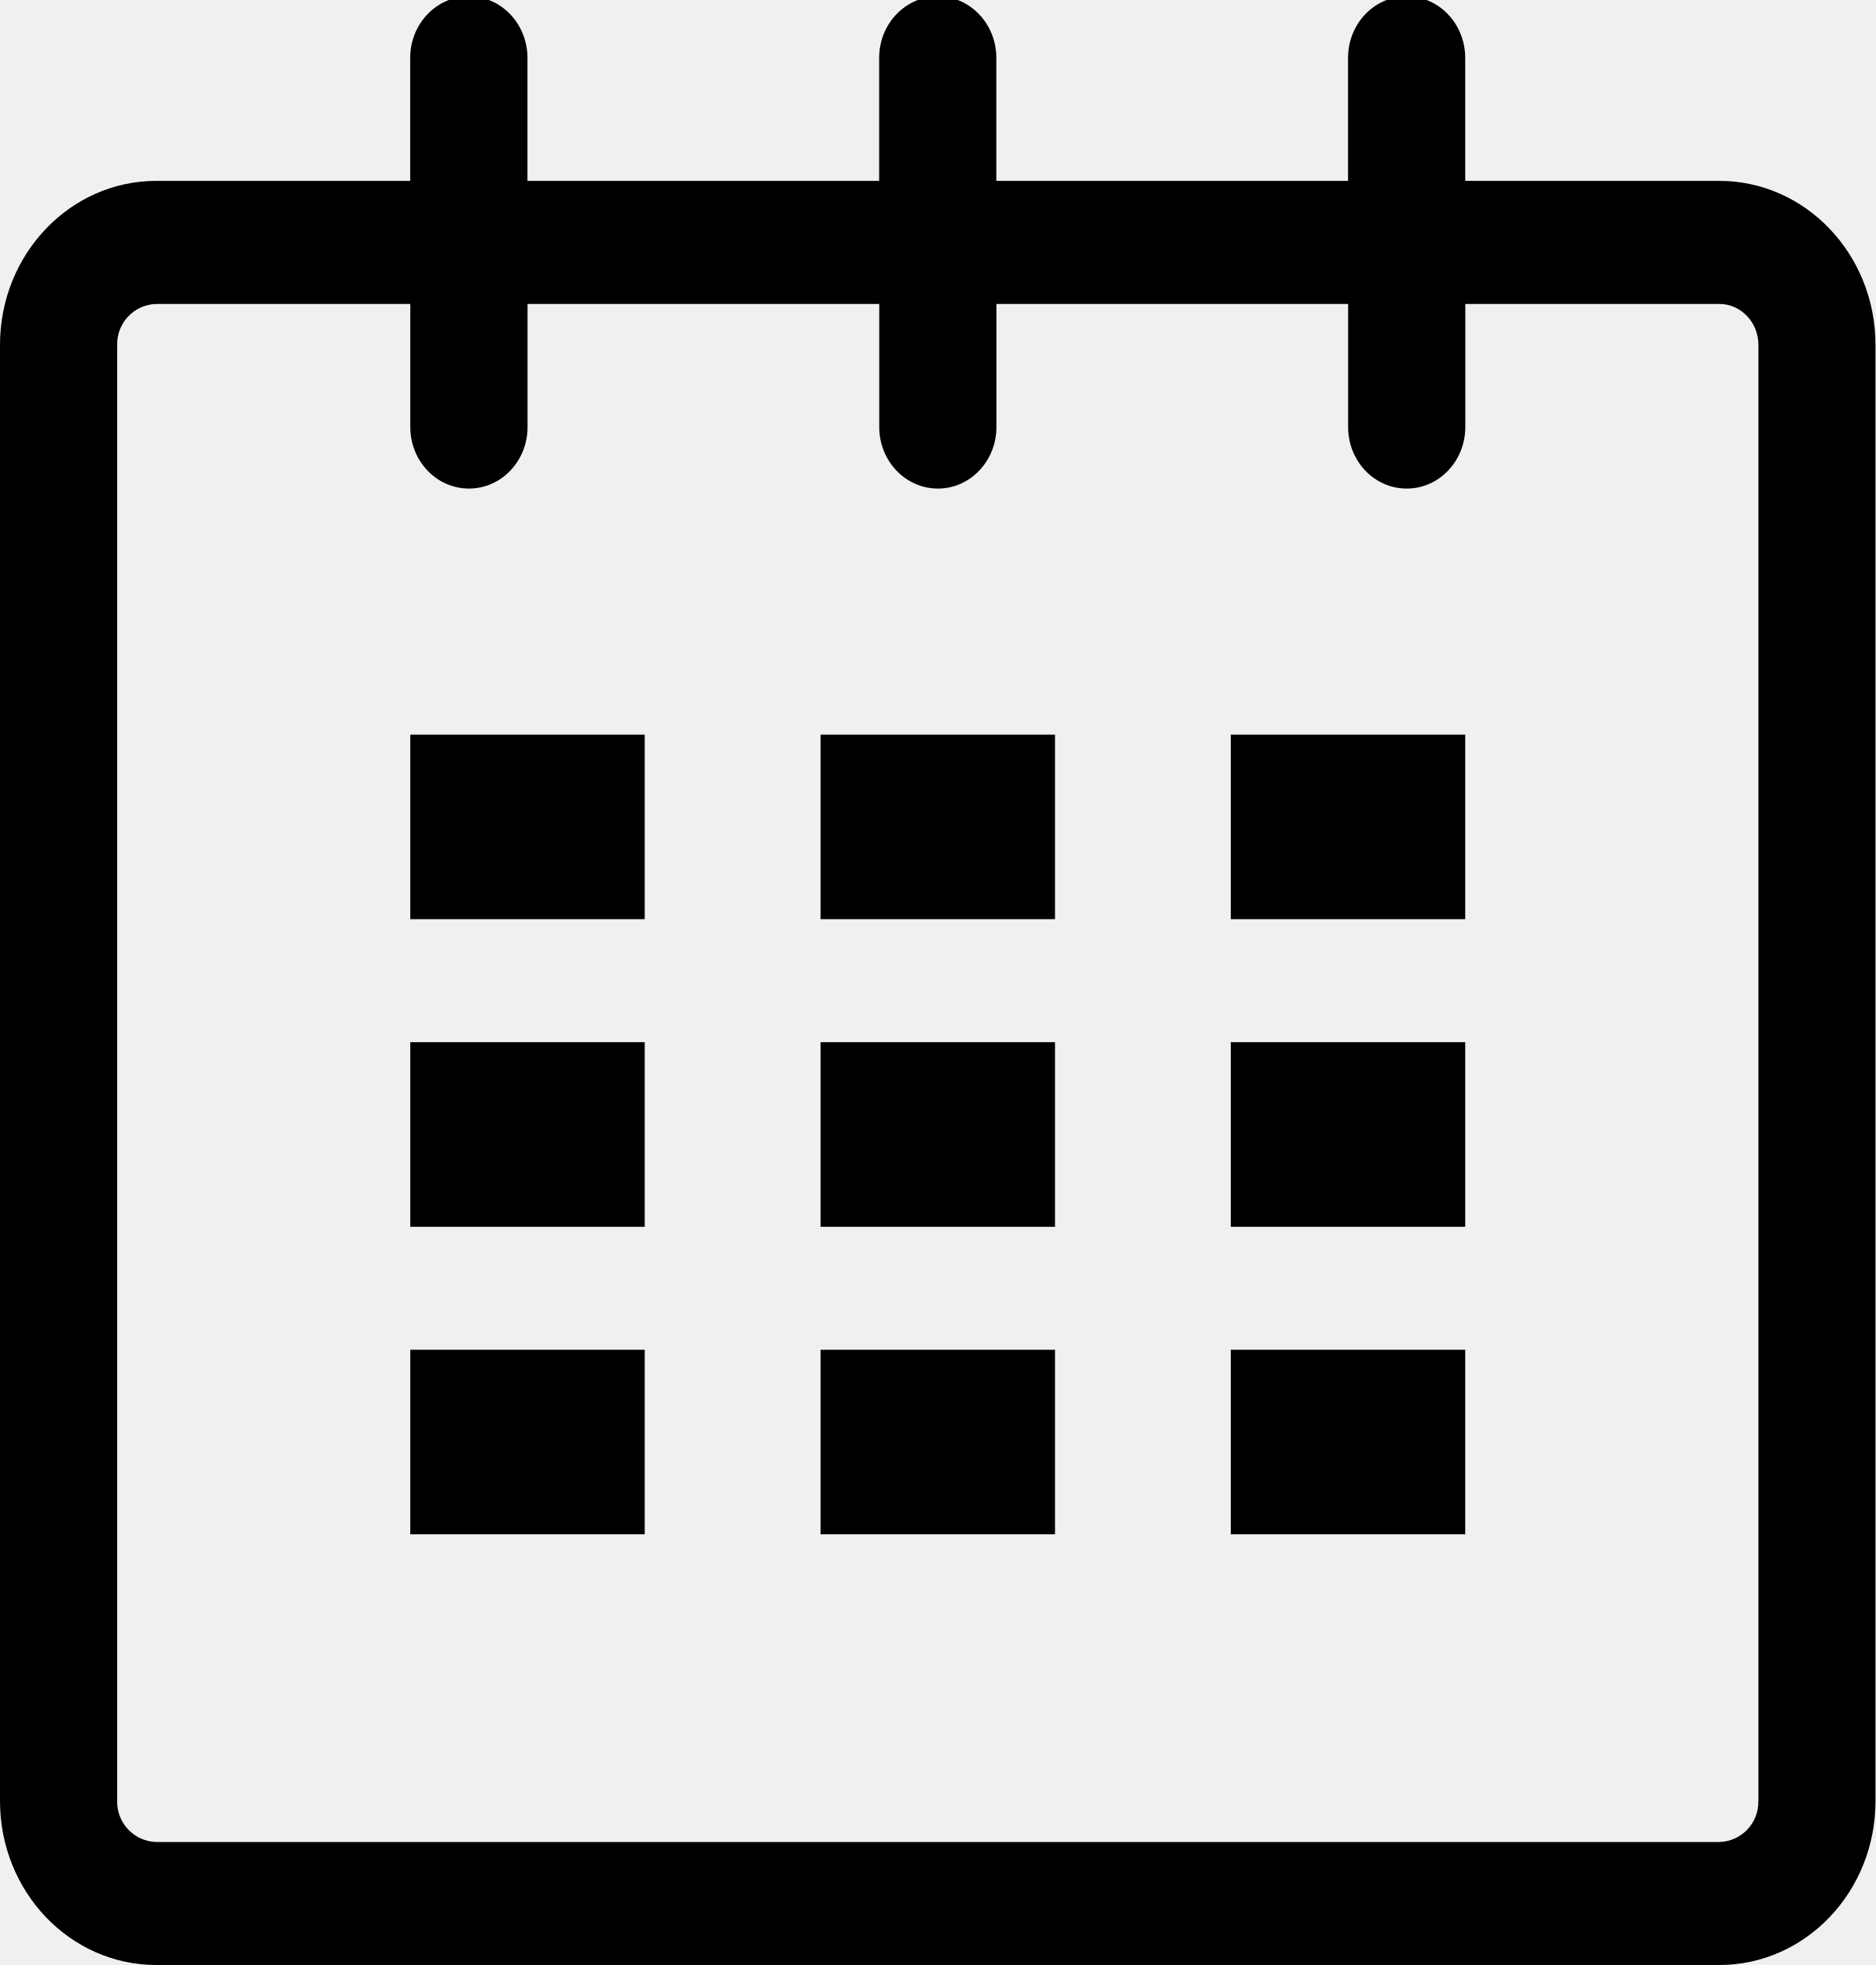
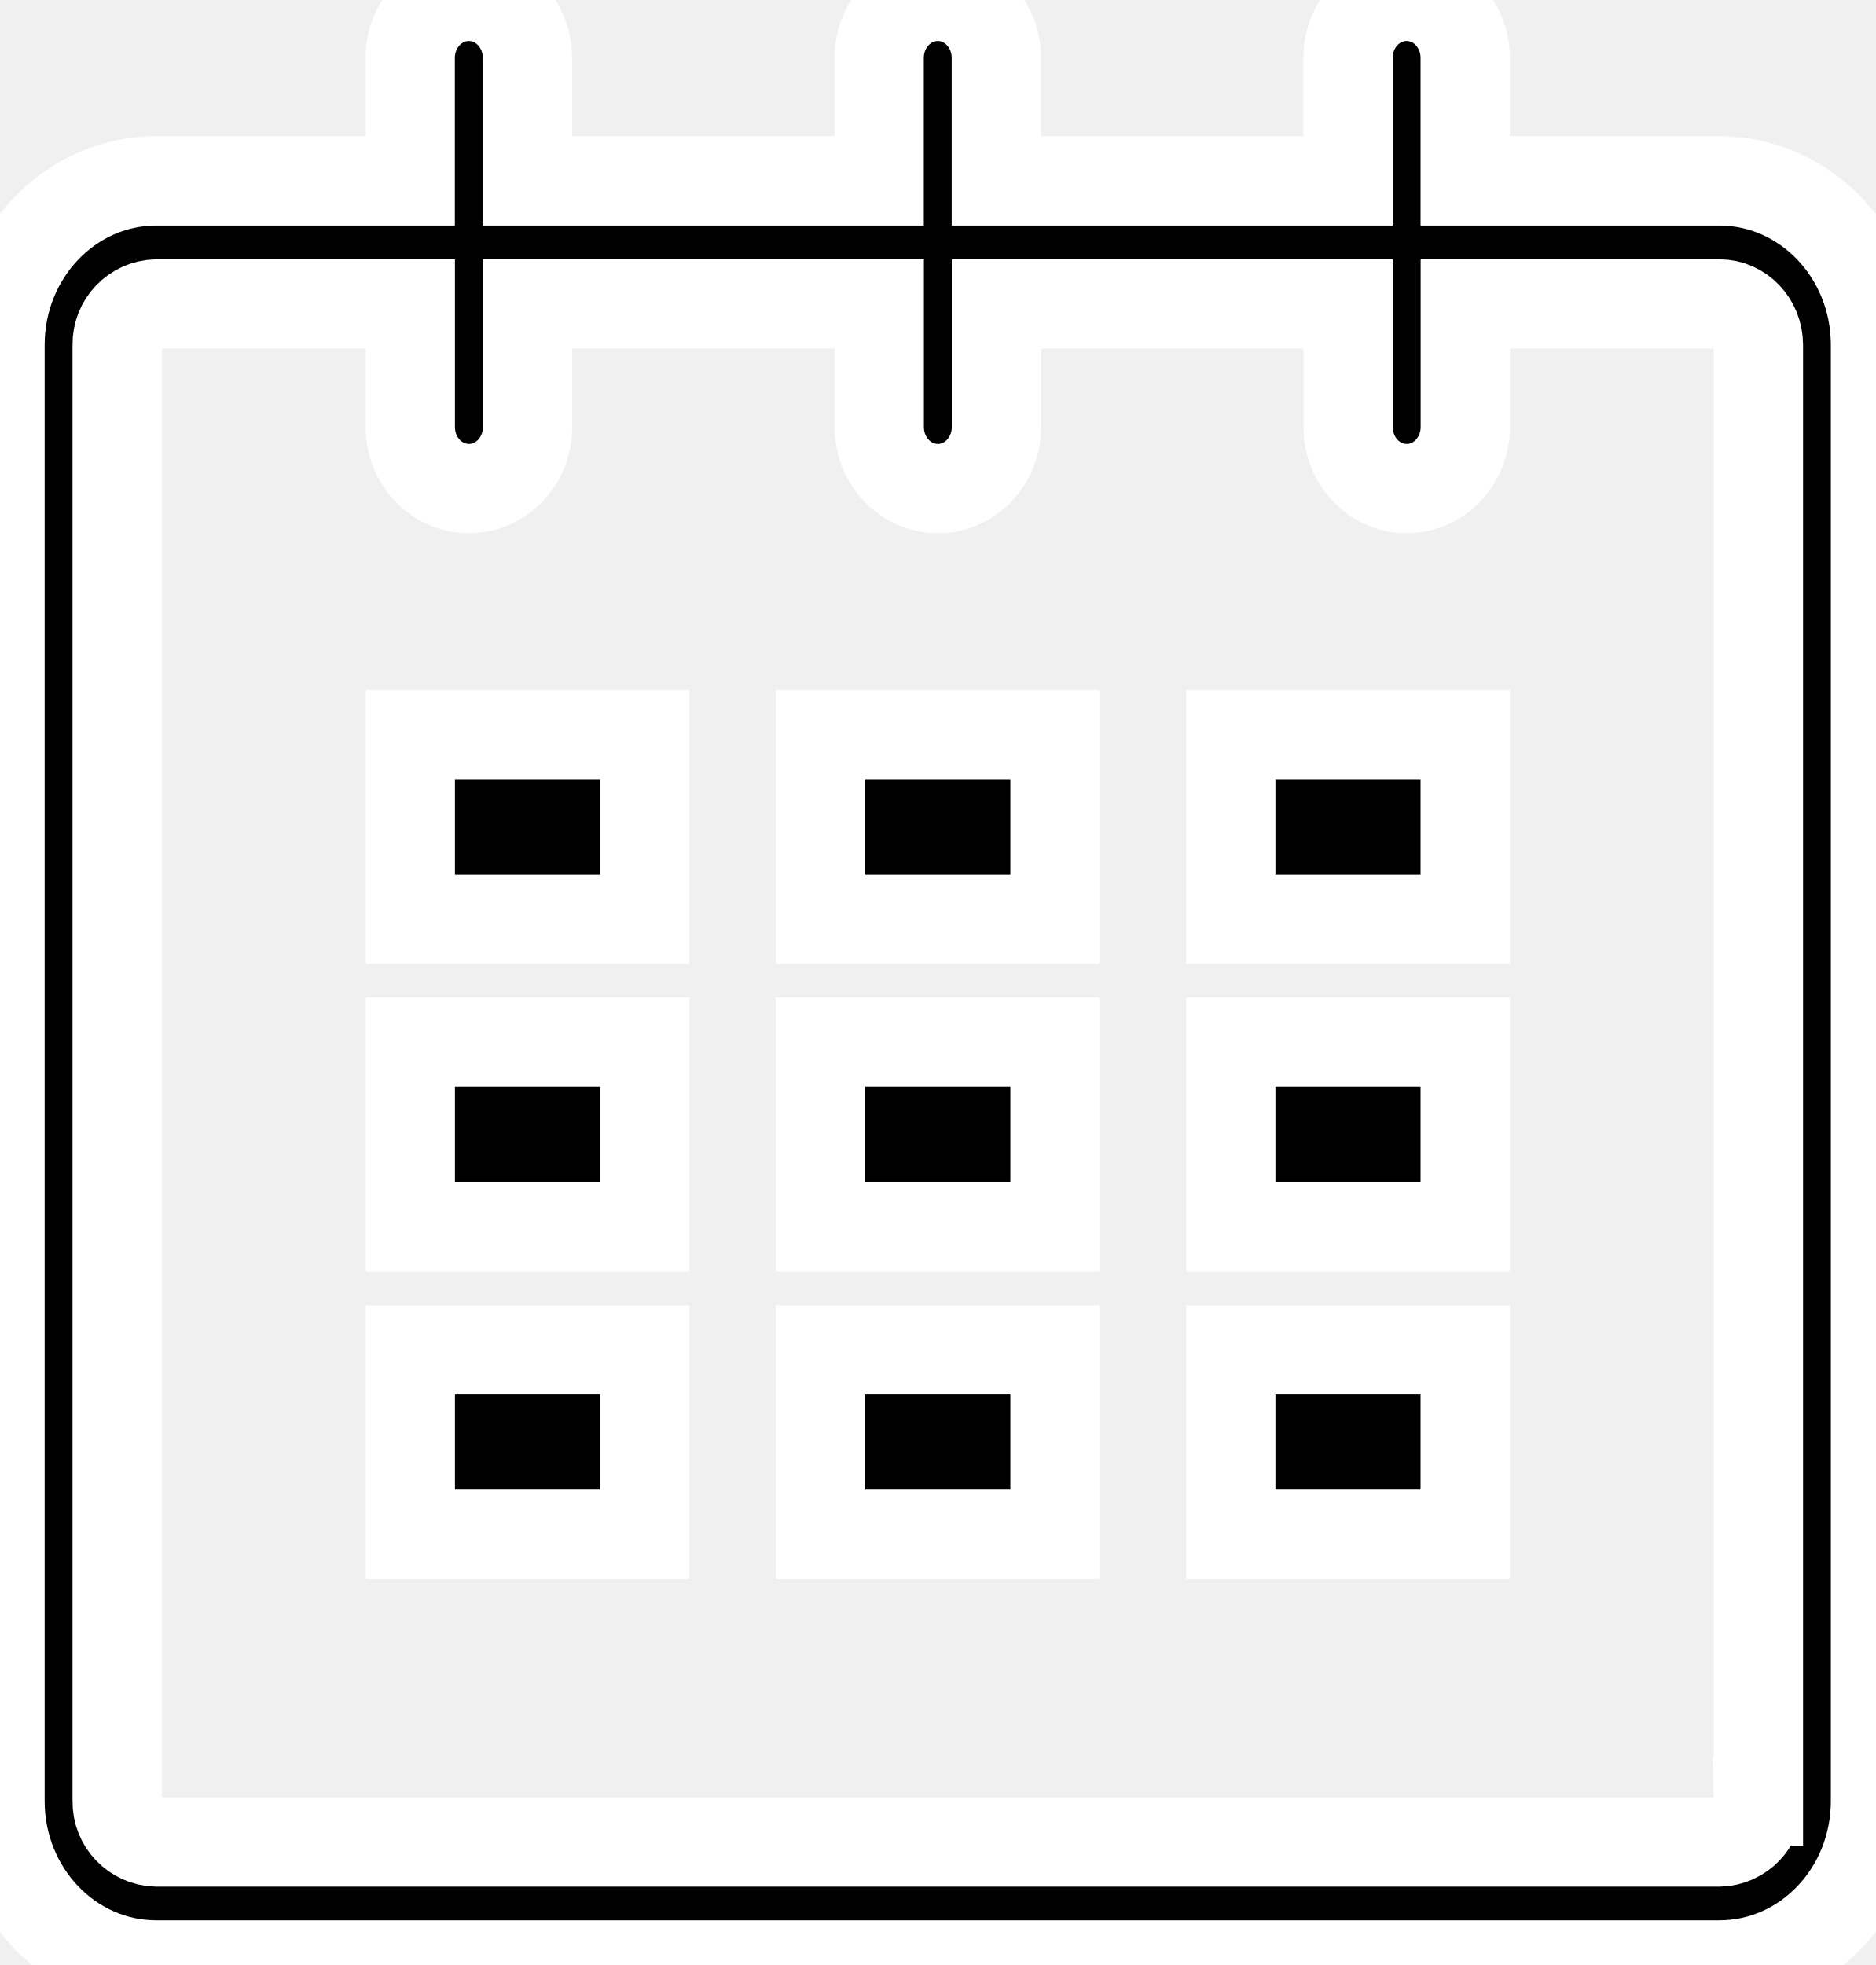
- <svg xmlns="http://www.w3.org/2000/svg" width="21" height="22" viewBox="0 0 21 22">
+ <svg xmlns="http://www.w3.org/2000/svg" width="21" height="22" viewBox="0 0 21 22" stroke="white">
  <path d="M19.251 2.025h-2.845V.648c0-.381-.294-.689-.656-.689-.363 0-.656.308-.656.689v1.377h-3.938V.648c0-.381-.294-.689-.655-.689-.363 0-.657.308-.657.689v1.377H5.906V.648c0-.381-.294-.689-.656-.689-.363 0-.657.308-.657.689v1.377H1.75C.784 2.025 0 2.847 0 3.862v16.302C0 21.179.784 22 1.75 22h17.501c.966 0 1.749-.821 1.749-1.836V3.862c0-1.015-.783-1.837-1.749-1.837zm.437 18.139a.448.448 0 0 1-.437.459H1.75a.45.45 0 0 1-.438-.459V3.862a.45.45 0 0 1 .438-.459h2.844v1.378c0 .381.294.689.657.689.362 0 .656-.308.656-.689V3.403h3.938v1.378c0 .381.294.689.657.689.361 0 .655-.308.655-.689V3.403h3.938v1.378c0 .381.293.689.656.689.362 0 .656-.308.656-.689V3.403h2.845c.241 0 .437.206.437.459v16.302z" />
  <path d="M4.594 8.225h2.625v2.066H4.594zM4.594 11.668h2.625v2.067H4.594zM4.594 15.112h2.625v2.066H4.594zM9.188 15.112h2.625v2.066H9.188zM9.188 11.668h2.625v2.067H9.188zM9.188 8.225h2.625v2.066H9.188zM13.781 15.112h2.625v2.066h-2.625zM13.781 11.668h2.625v2.067h-2.625zM13.781 8.225h2.625v2.066h-2.625z" />
</svg>
